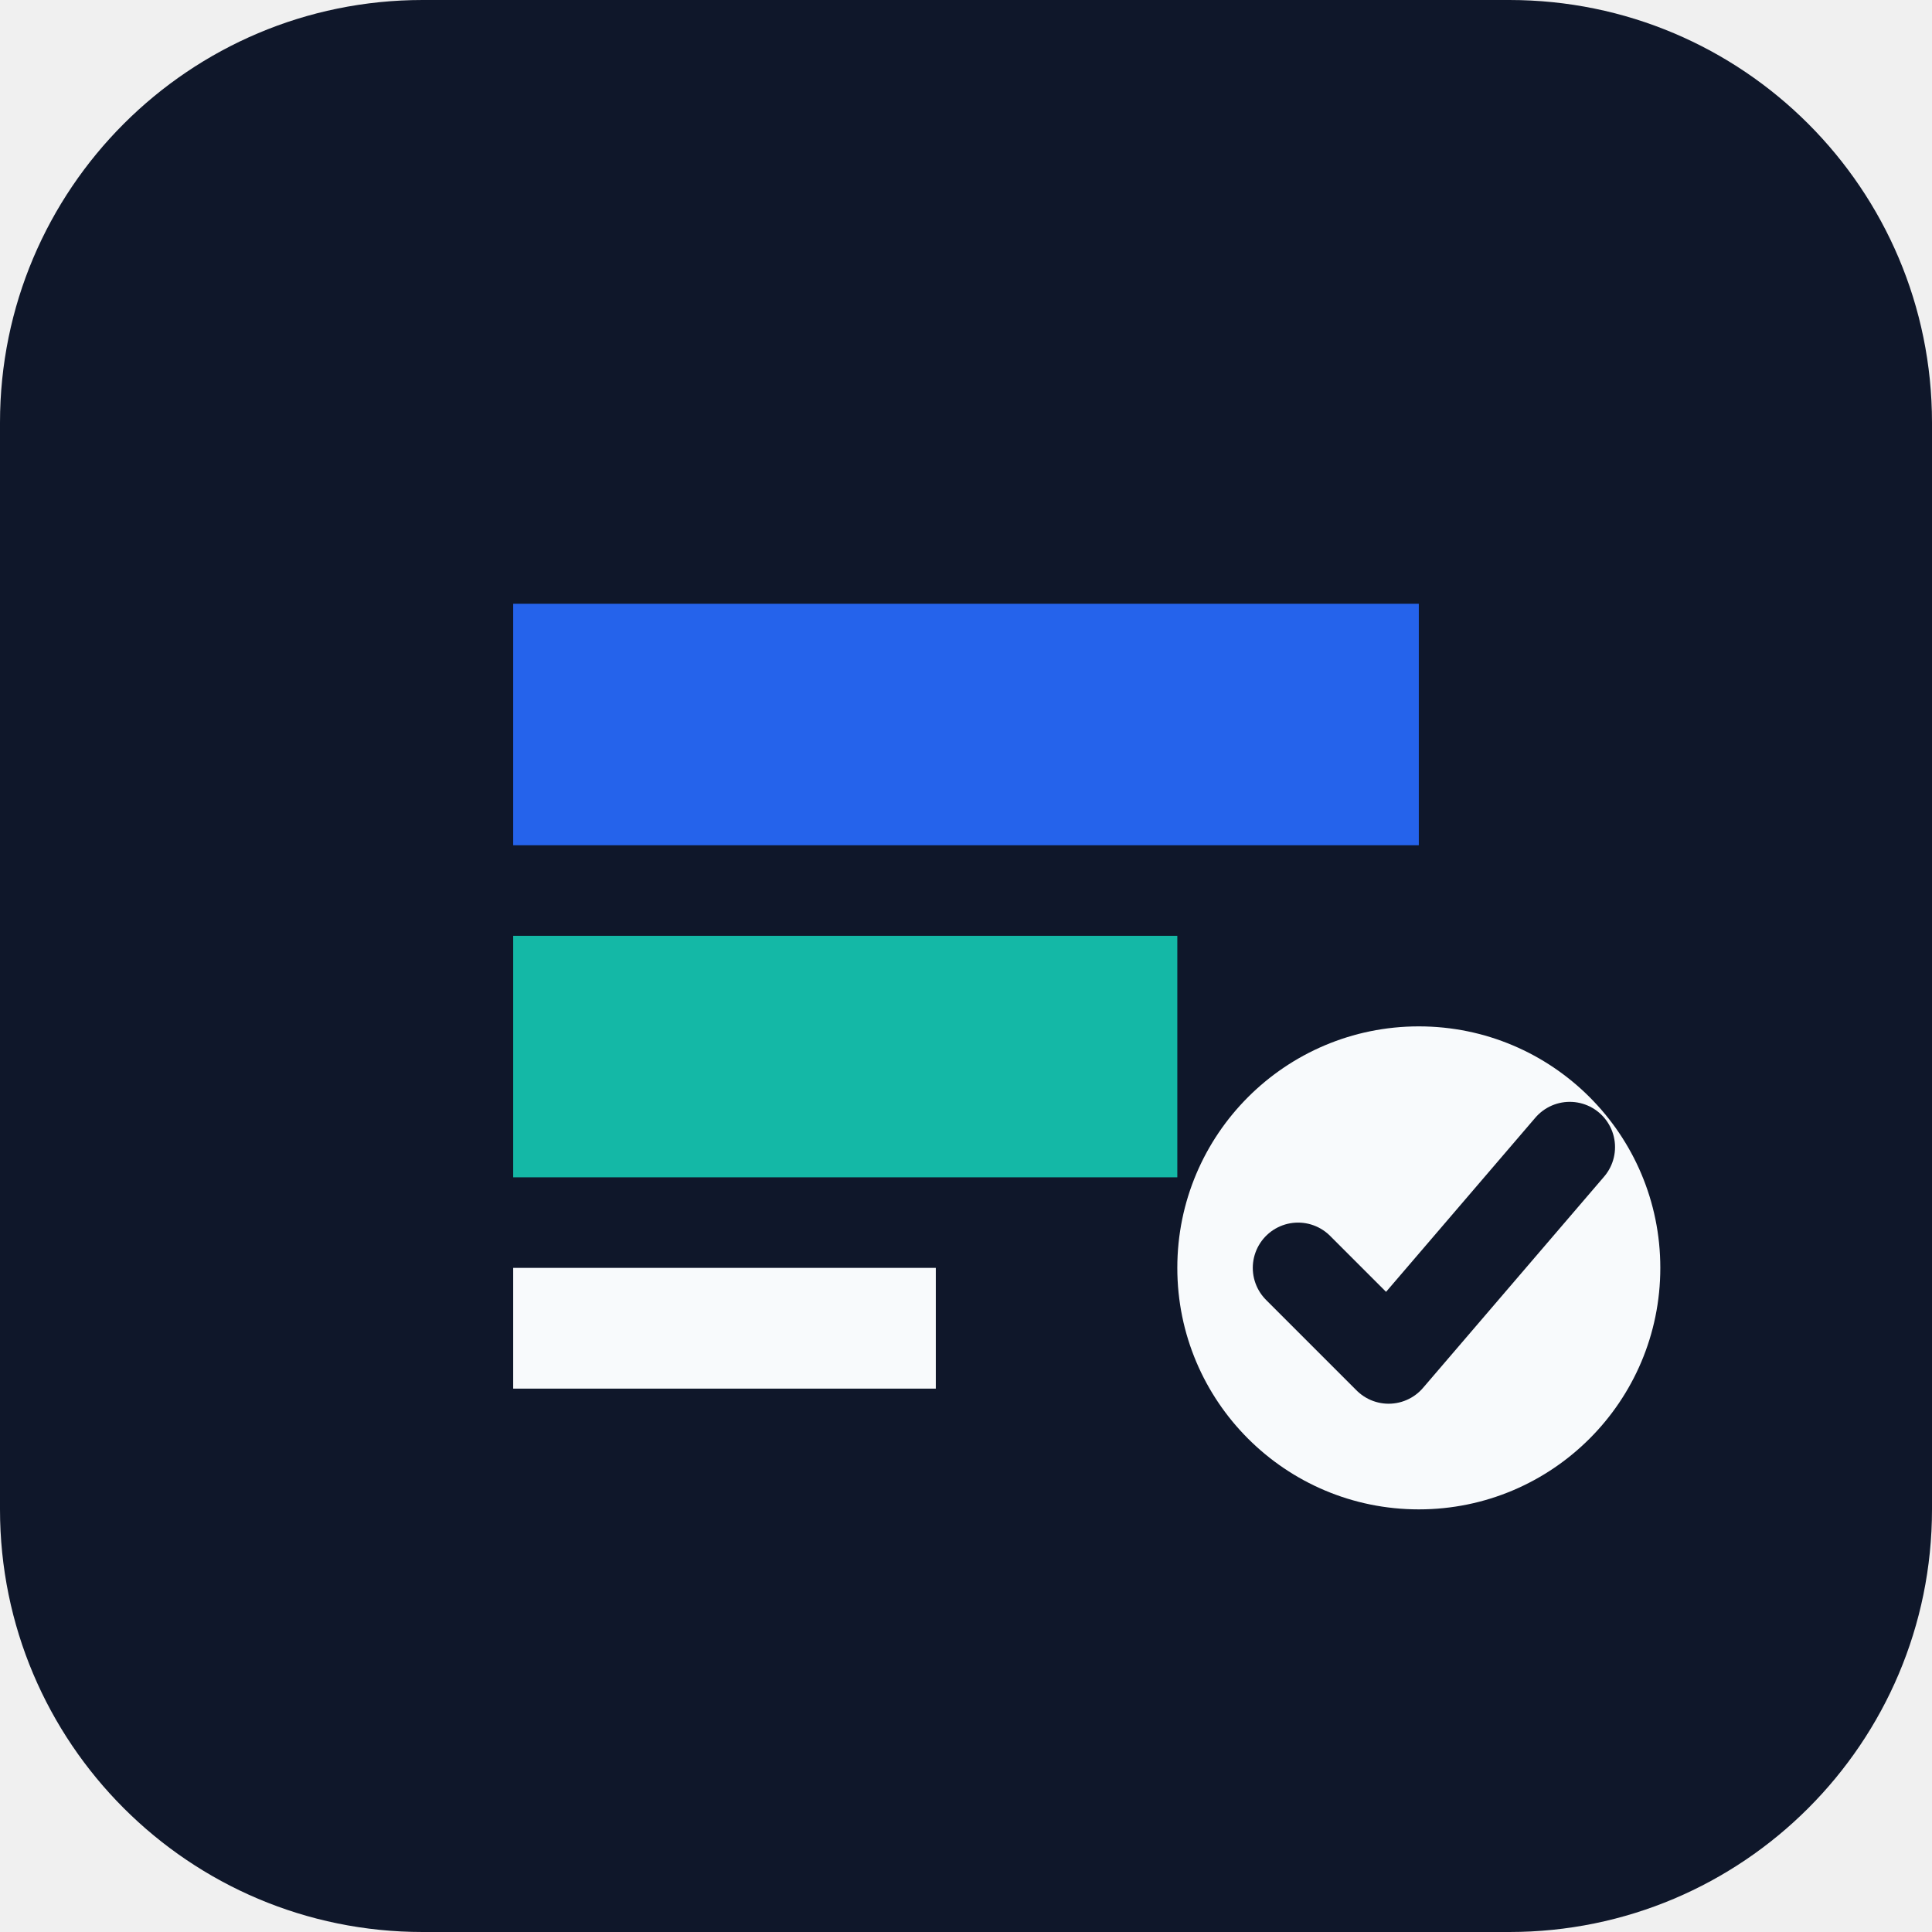
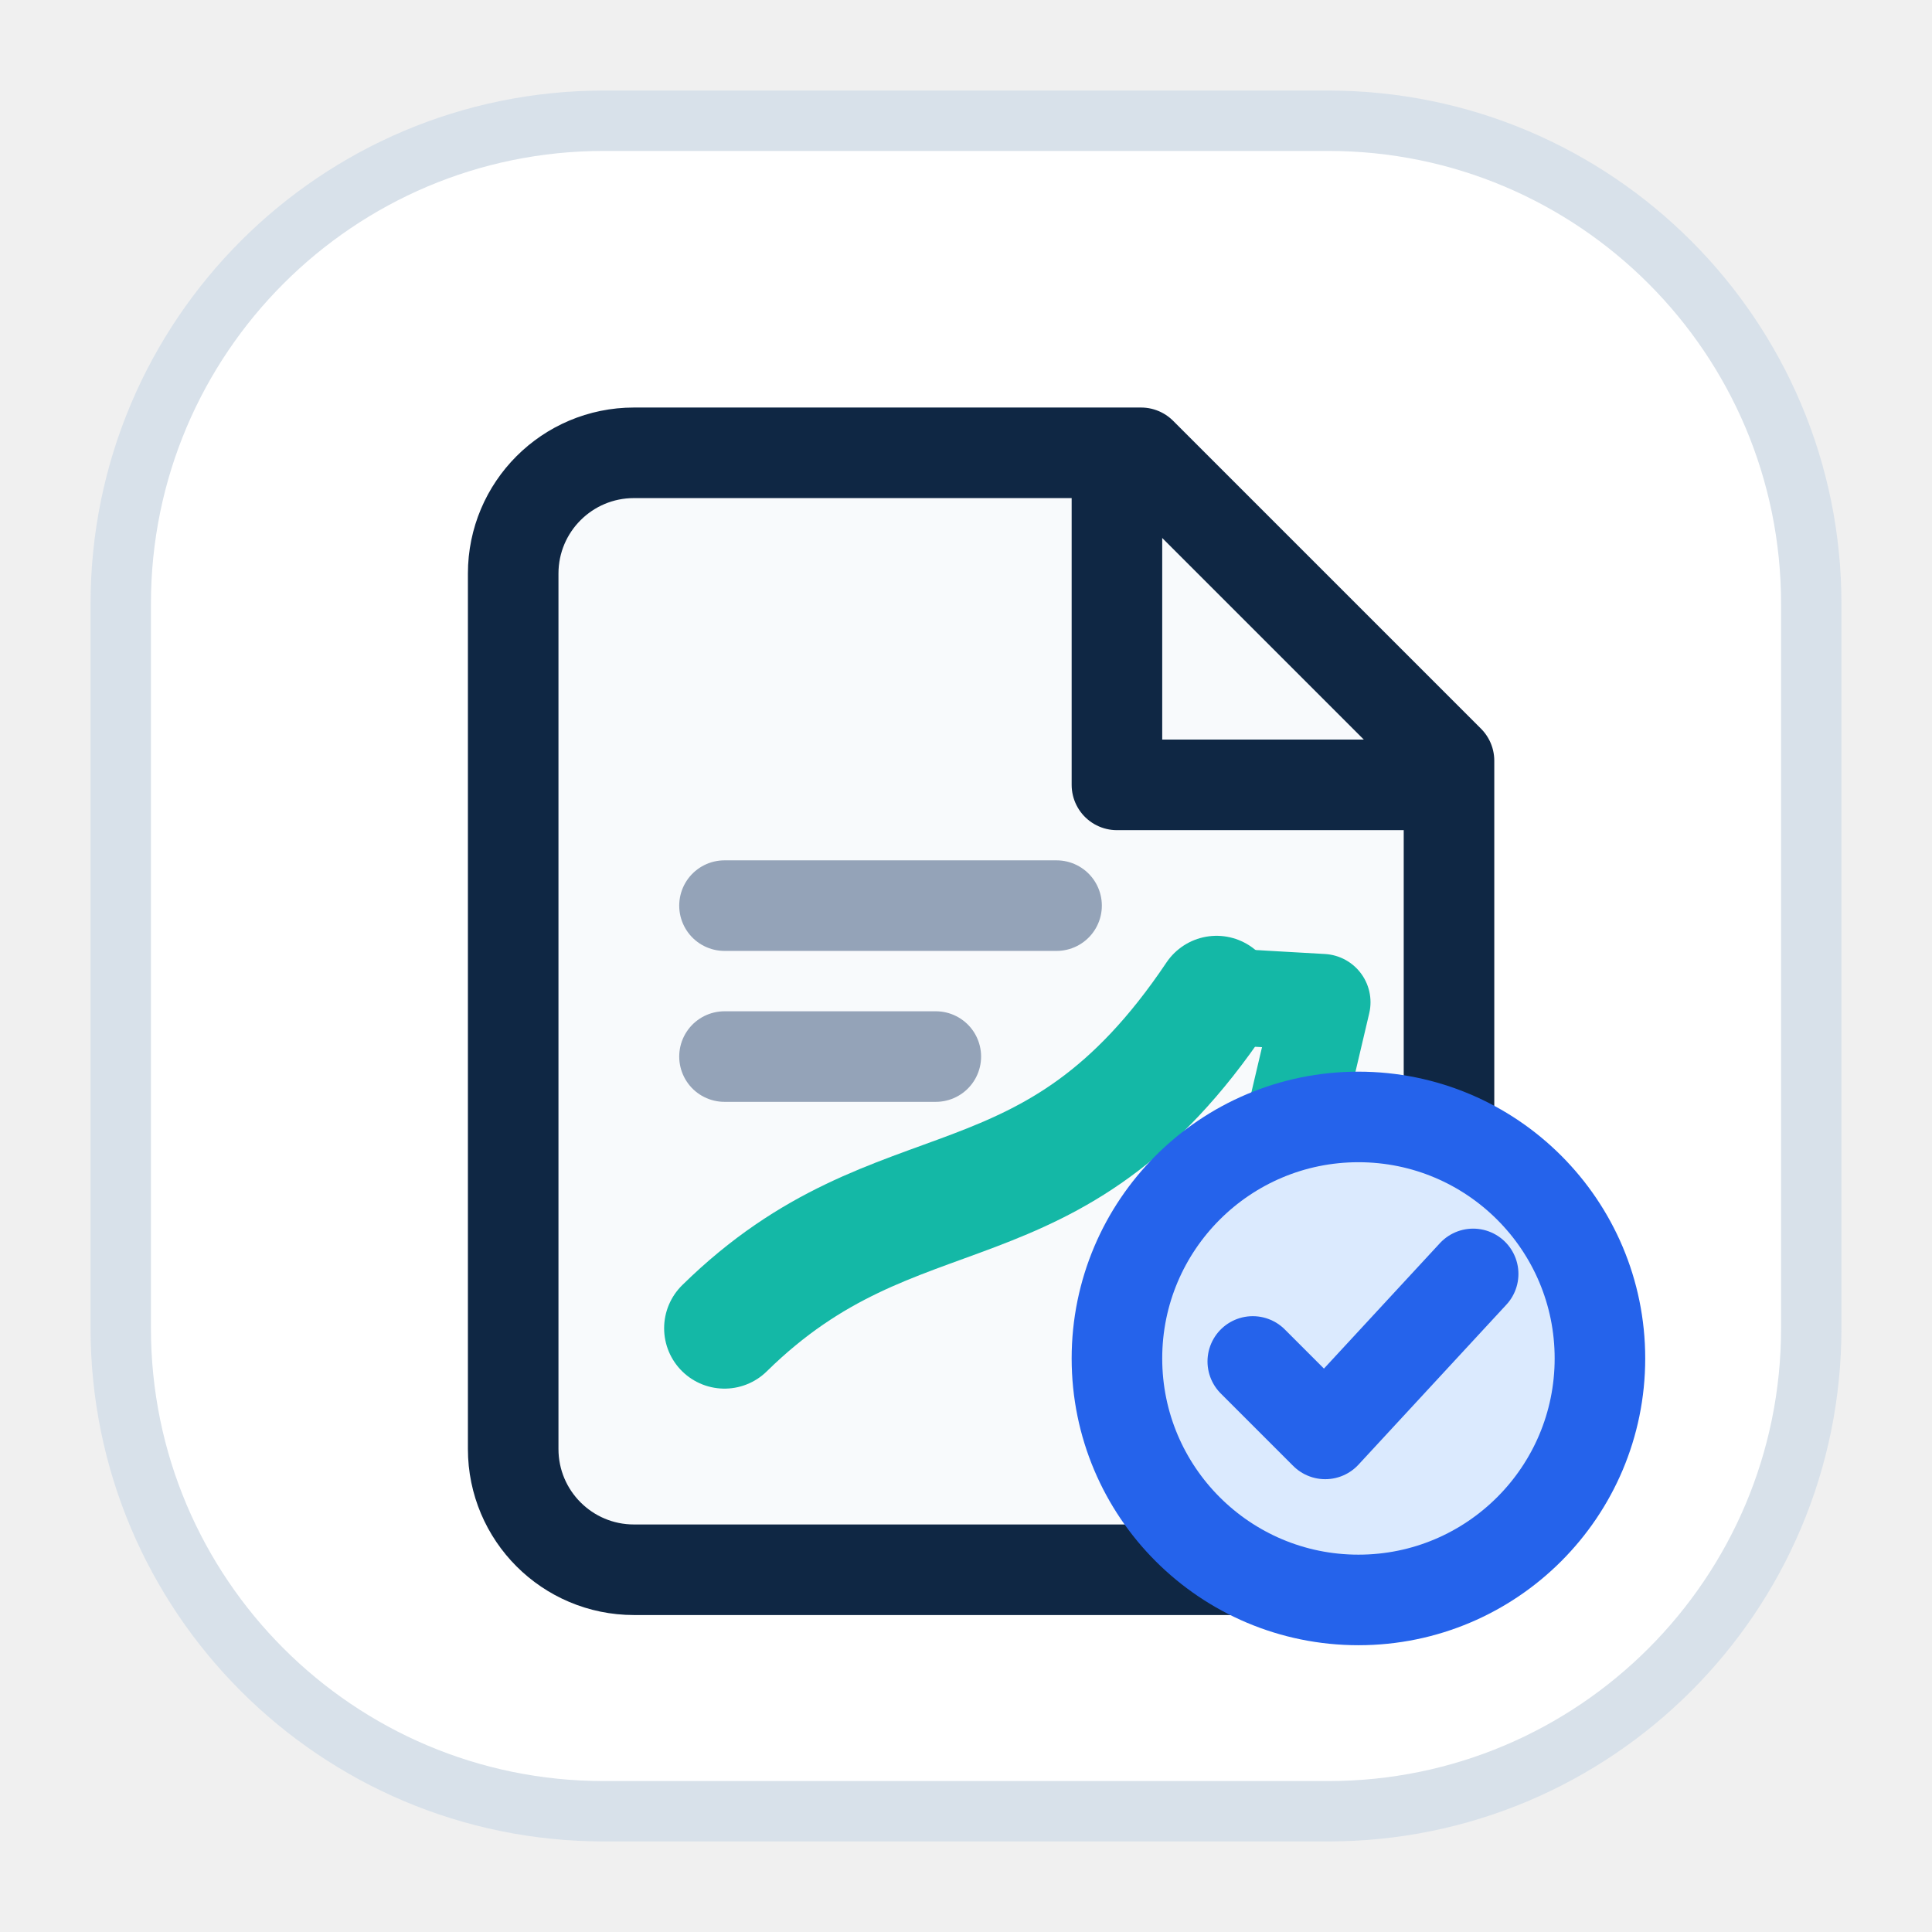
<svg xmlns="http://www.w3.org/2000/svg" viewBox="0 0 64 64">
-   <rect width="64" height="64" rx="14" fill="#0f172a" />
-   <path d="M17 20h30v8H17z" fill="#2563eb" />
-   <path d="M17 31h22v8H17z" fill="#14b8a6" />
-   <path d="M17 42h14v4H17z" fill="#f8fafc" />
-   <circle cx="47" cy="42" r="8" fill="#f8fafc" />
-   <path d="m43 42 3 3 6-7" fill="none" stroke="#0f172a" stroke-width="3" stroke-linecap="round" stroke-linejoin="round" />
+   <rect x="4" y="4" width="56" height="56" rx="16" fill="#ffffff" />
+   <rect x="4" y="4" width="56" height="56" rx="16" fill="none" stroke="#d8e1ea" stroke-width="2" />
+   <path d="M21 15h16.8L48 25.2V48a4 4 0 0 1-4 4H21a4 4 0 0 1-4-4V19a4 4 0 0 1 4-4Z" fill="#f8fafc" stroke="#0f2744" stroke-width="3" stroke-linejoin="round" />
+   <path d="M37 16v10h10" fill="none" stroke="#0f2744" stroke-width="3" stroke-linecap="round" stroke-linejoin="round" />
+   <path d="M24 30h11M24 35h7" fill="none" stroke="#94a3b8" stroke-width="3" stroke-linecap="round" />
+   <path d="M24 44c5.8-5.7 10.8-2.8 16.3-11" fill="none" stroke="#14b8a6" stroke-width="4" stroke-linecap="round" />
+   <path d="m40.3 33 3.5.2-.8 3.4" fill="none" stroke="#14b8a6" stroke-width="3.2" stroke-linecap="round" stroke-linejoin="round" />
+   <circle cx="45" cy="45" r="8" fill="#dbeafe" stroke="#2563eb" stroke-width="3" />
+   <path d="m41.5 45.1 2.4 2.4 4.9-5.3" fill="none" stroke="#2563eb" stroke-width="3" stroke-linecap="round" stroke-linejoin="round" />
</svg>
